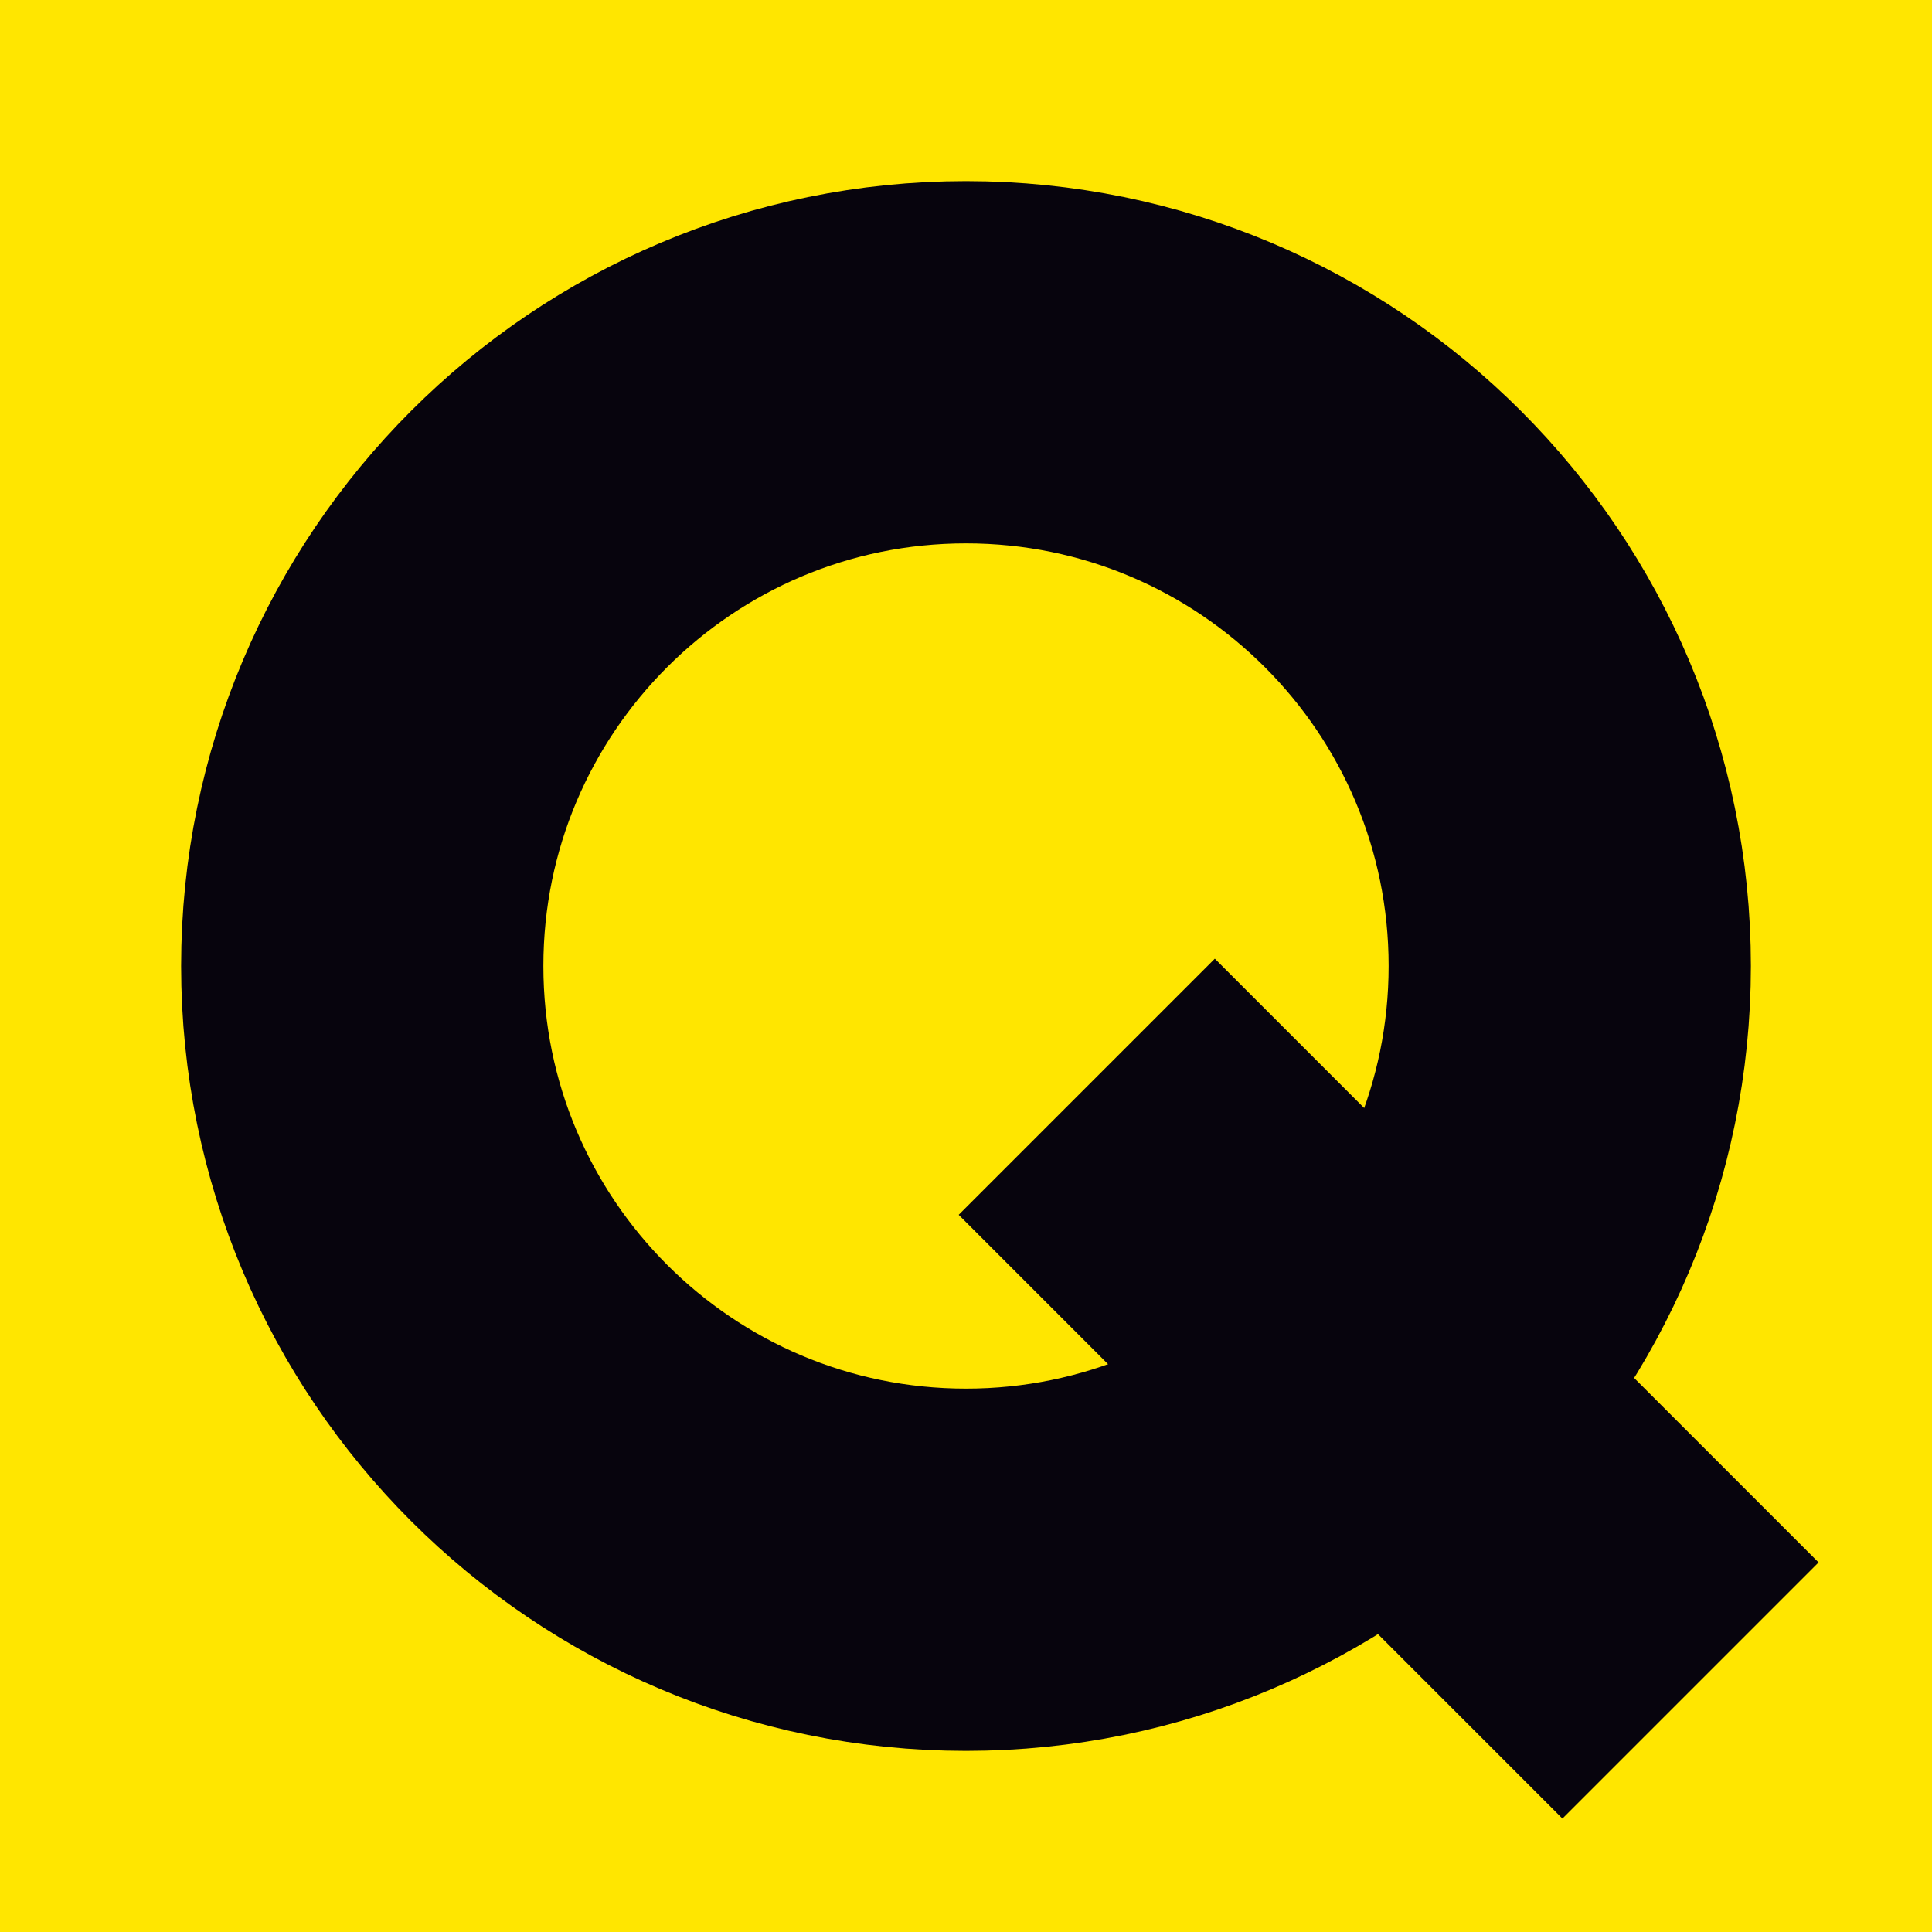
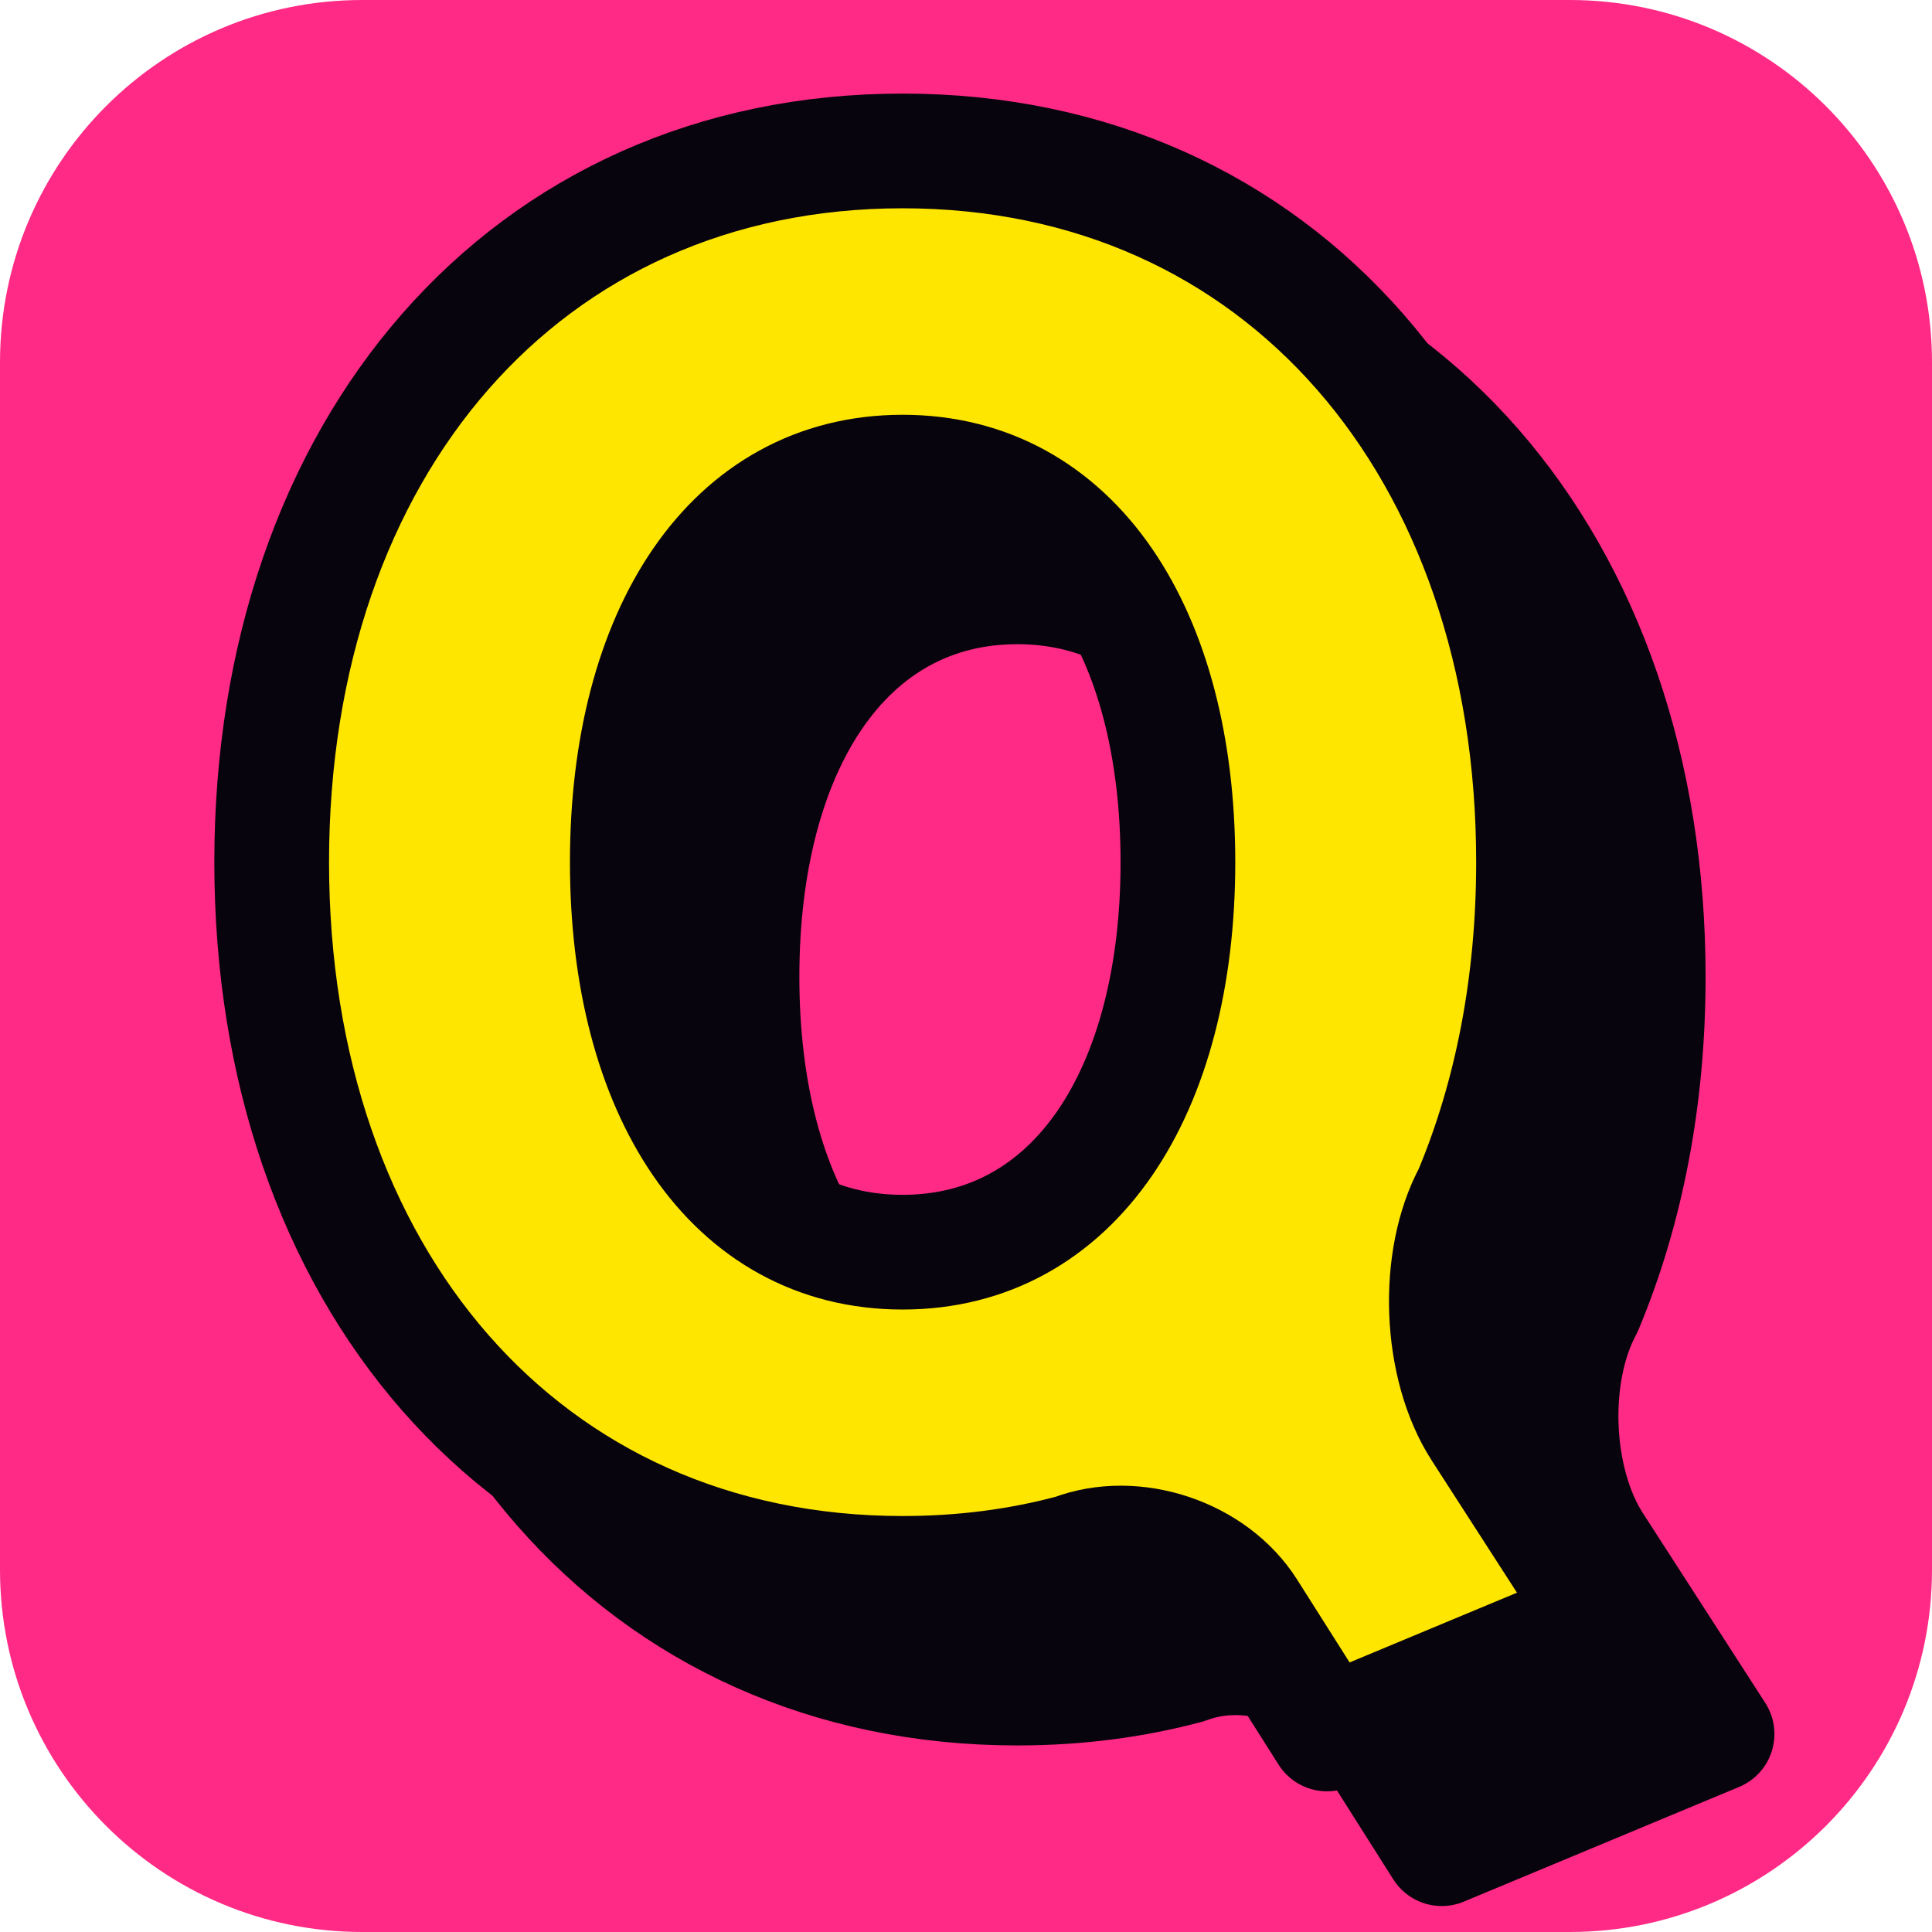
- <svg xmlns="http://www.w3.org/2000/svg" viewBox="0 0 16 16">
-   <rect width="16" height="16" fill="#ffe600" />
-   <circle cx="8" cy="8" r="5" fill="none" stroke="#07040d" stroke-width="3" />
-   <path d="M9 9l5 5" stroke="#07040d" stroke-width="3" />
+ <svg xmlns="http://www.w3.org/2000/svg" viewBox="0 0 64 64" role="img" aria-label="QUINE42">
+   <defs>
+     <path id="q" d="M55 0C88 0 110 26 110 62C110 72.62 108.08 82.38 104.53 90.85C101.4 96.65 101.76 105.93 105.34 111.47L116 128L92 138L85.17 127.22C82.1 122.36 75.19 120.06 69.83 122.1C65.19 123.35 60.24 124 55 124C22 124 0 98 0 62C0 26 22 0 55 0ZM55 28C40 28 31 42 31 62C31 82 40 96 55 96C70 96 79 82 79 62C79 42 70 28 55 28Z" />
+   </defs>
+   <rect width="64" height="64" rx="12" fill="#ff2a85" />
+   <g transform="translate(9 5) scale(.38)" fill-rule="evenodd" stroke="#07040d" stroke-width="10" stroke-linejoin="round">
+     <g transform="translate(10 10)" fill="#07040d">
+       <use href="#q" />
+     </g>
+     <g fill="#ffe600">
+       <use href="#q" />
+     </g>
+   </g>
</svg>
